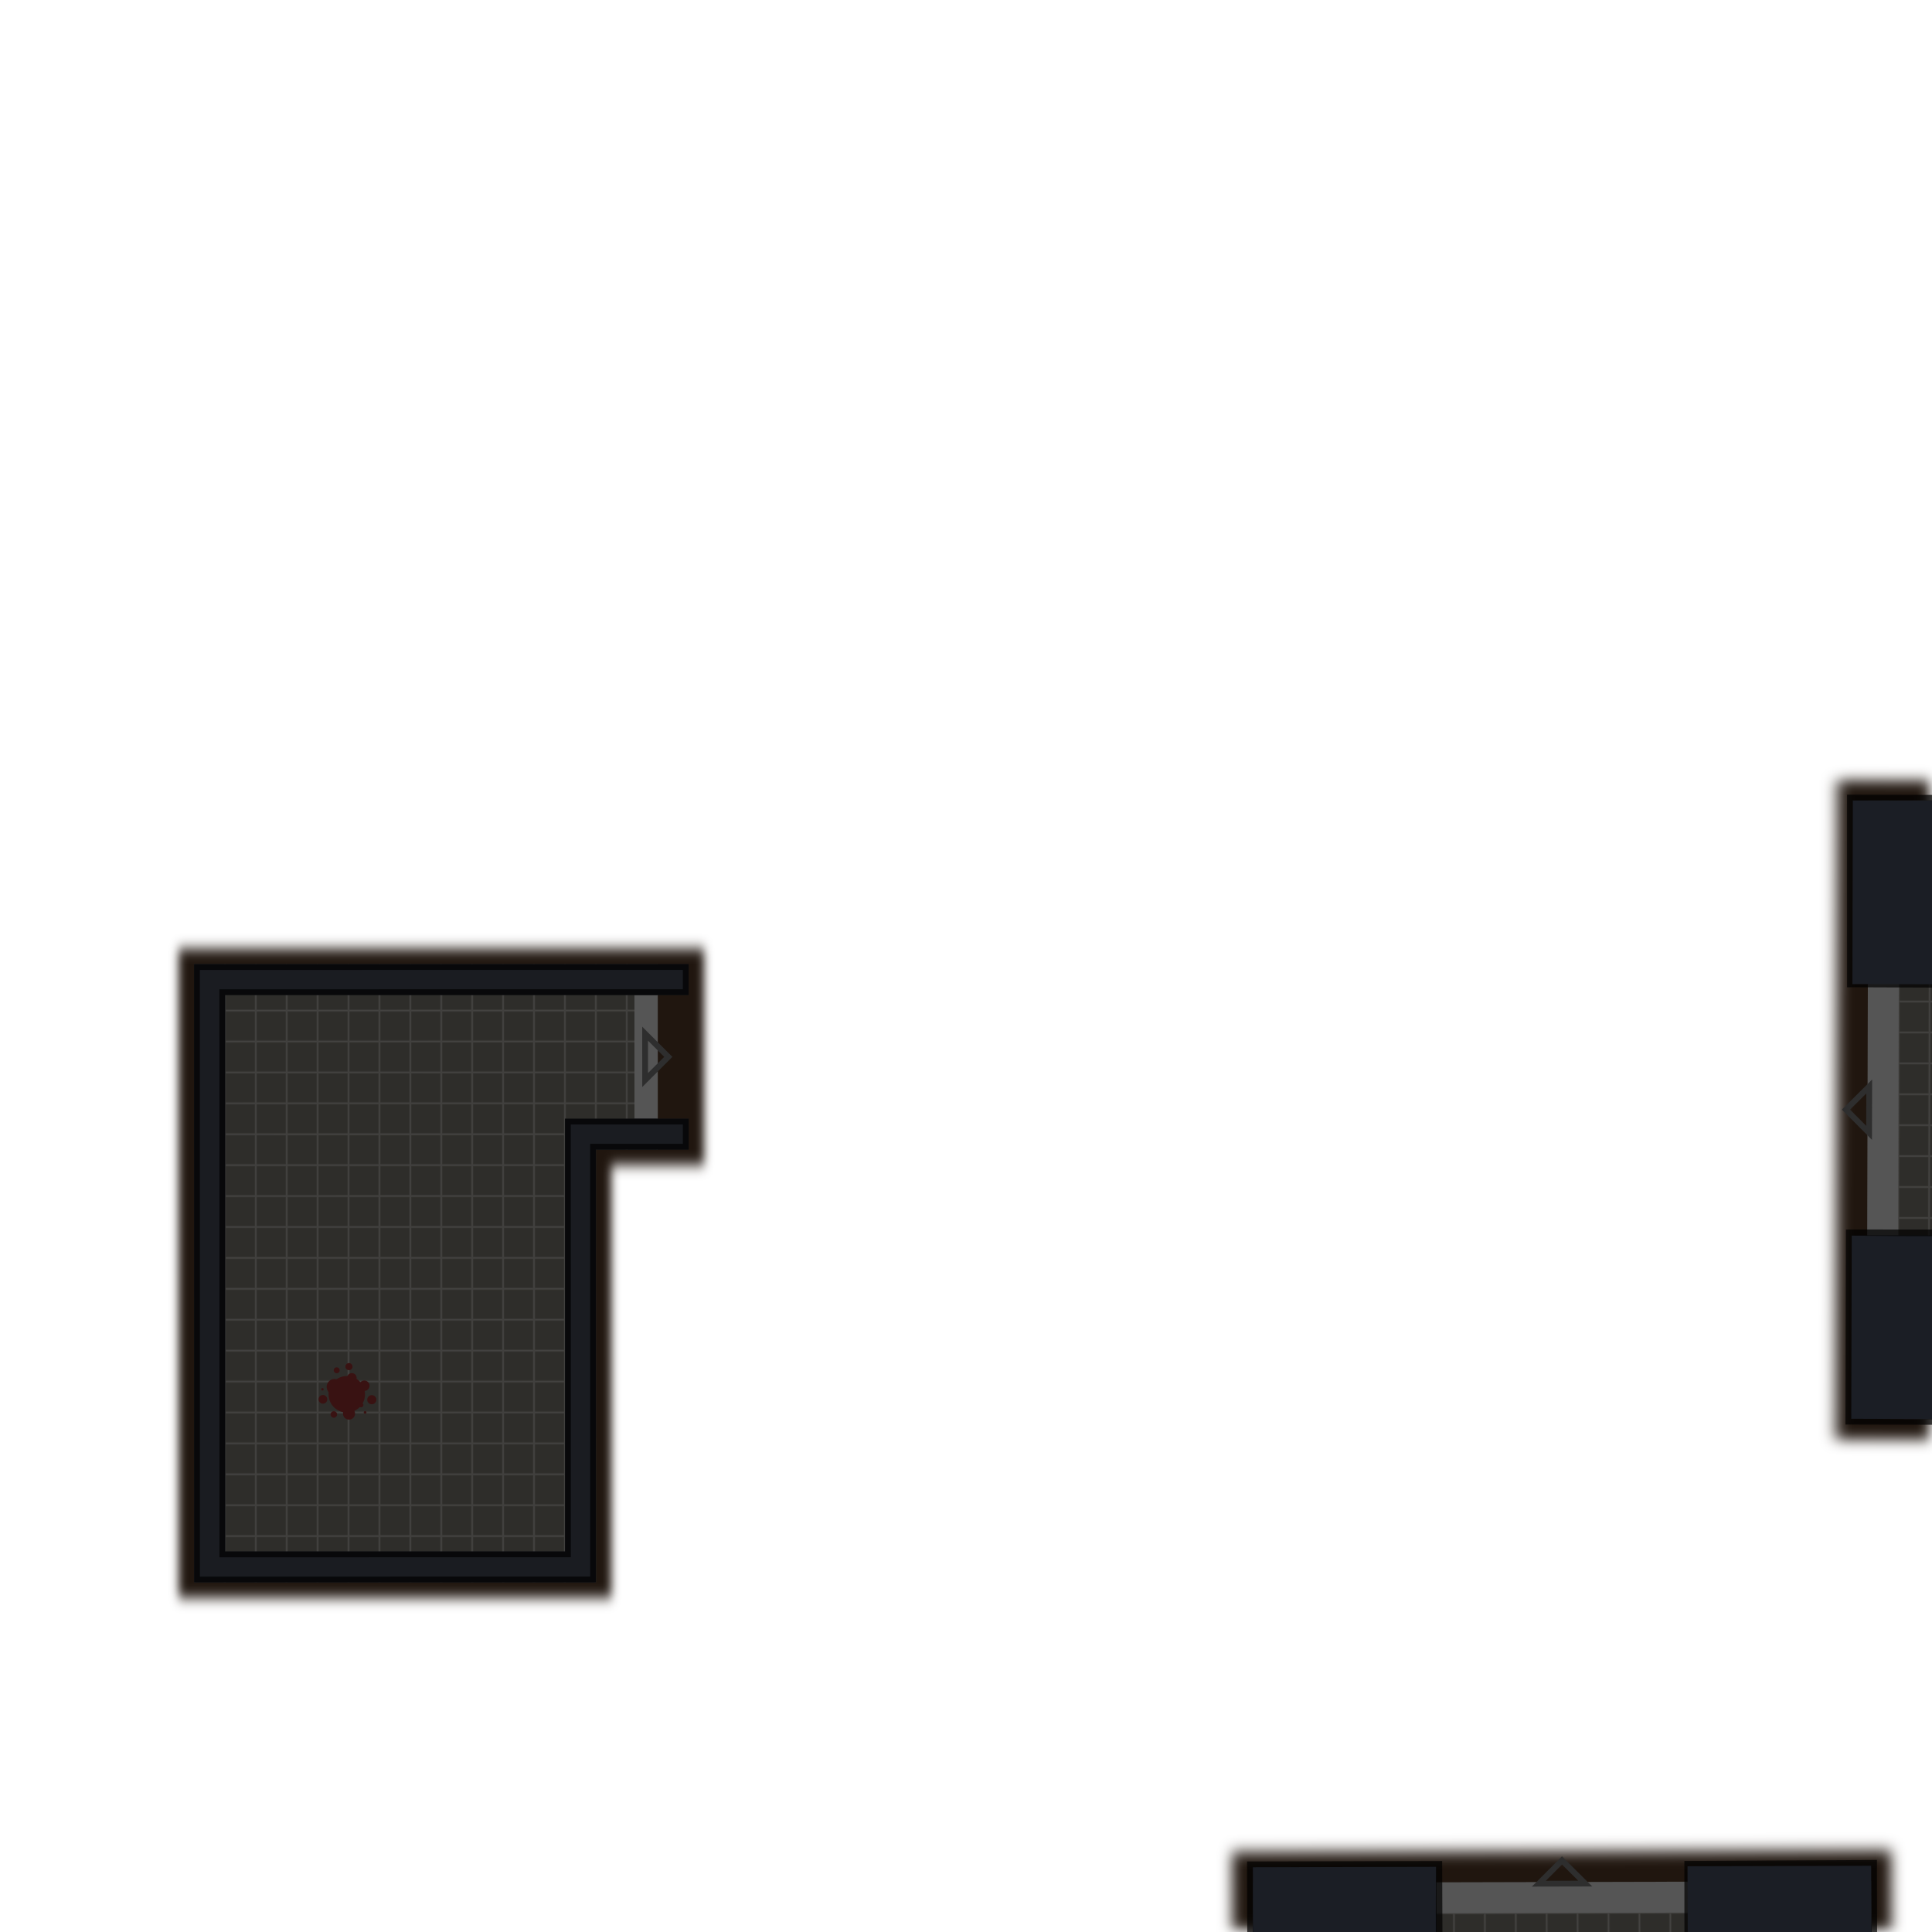
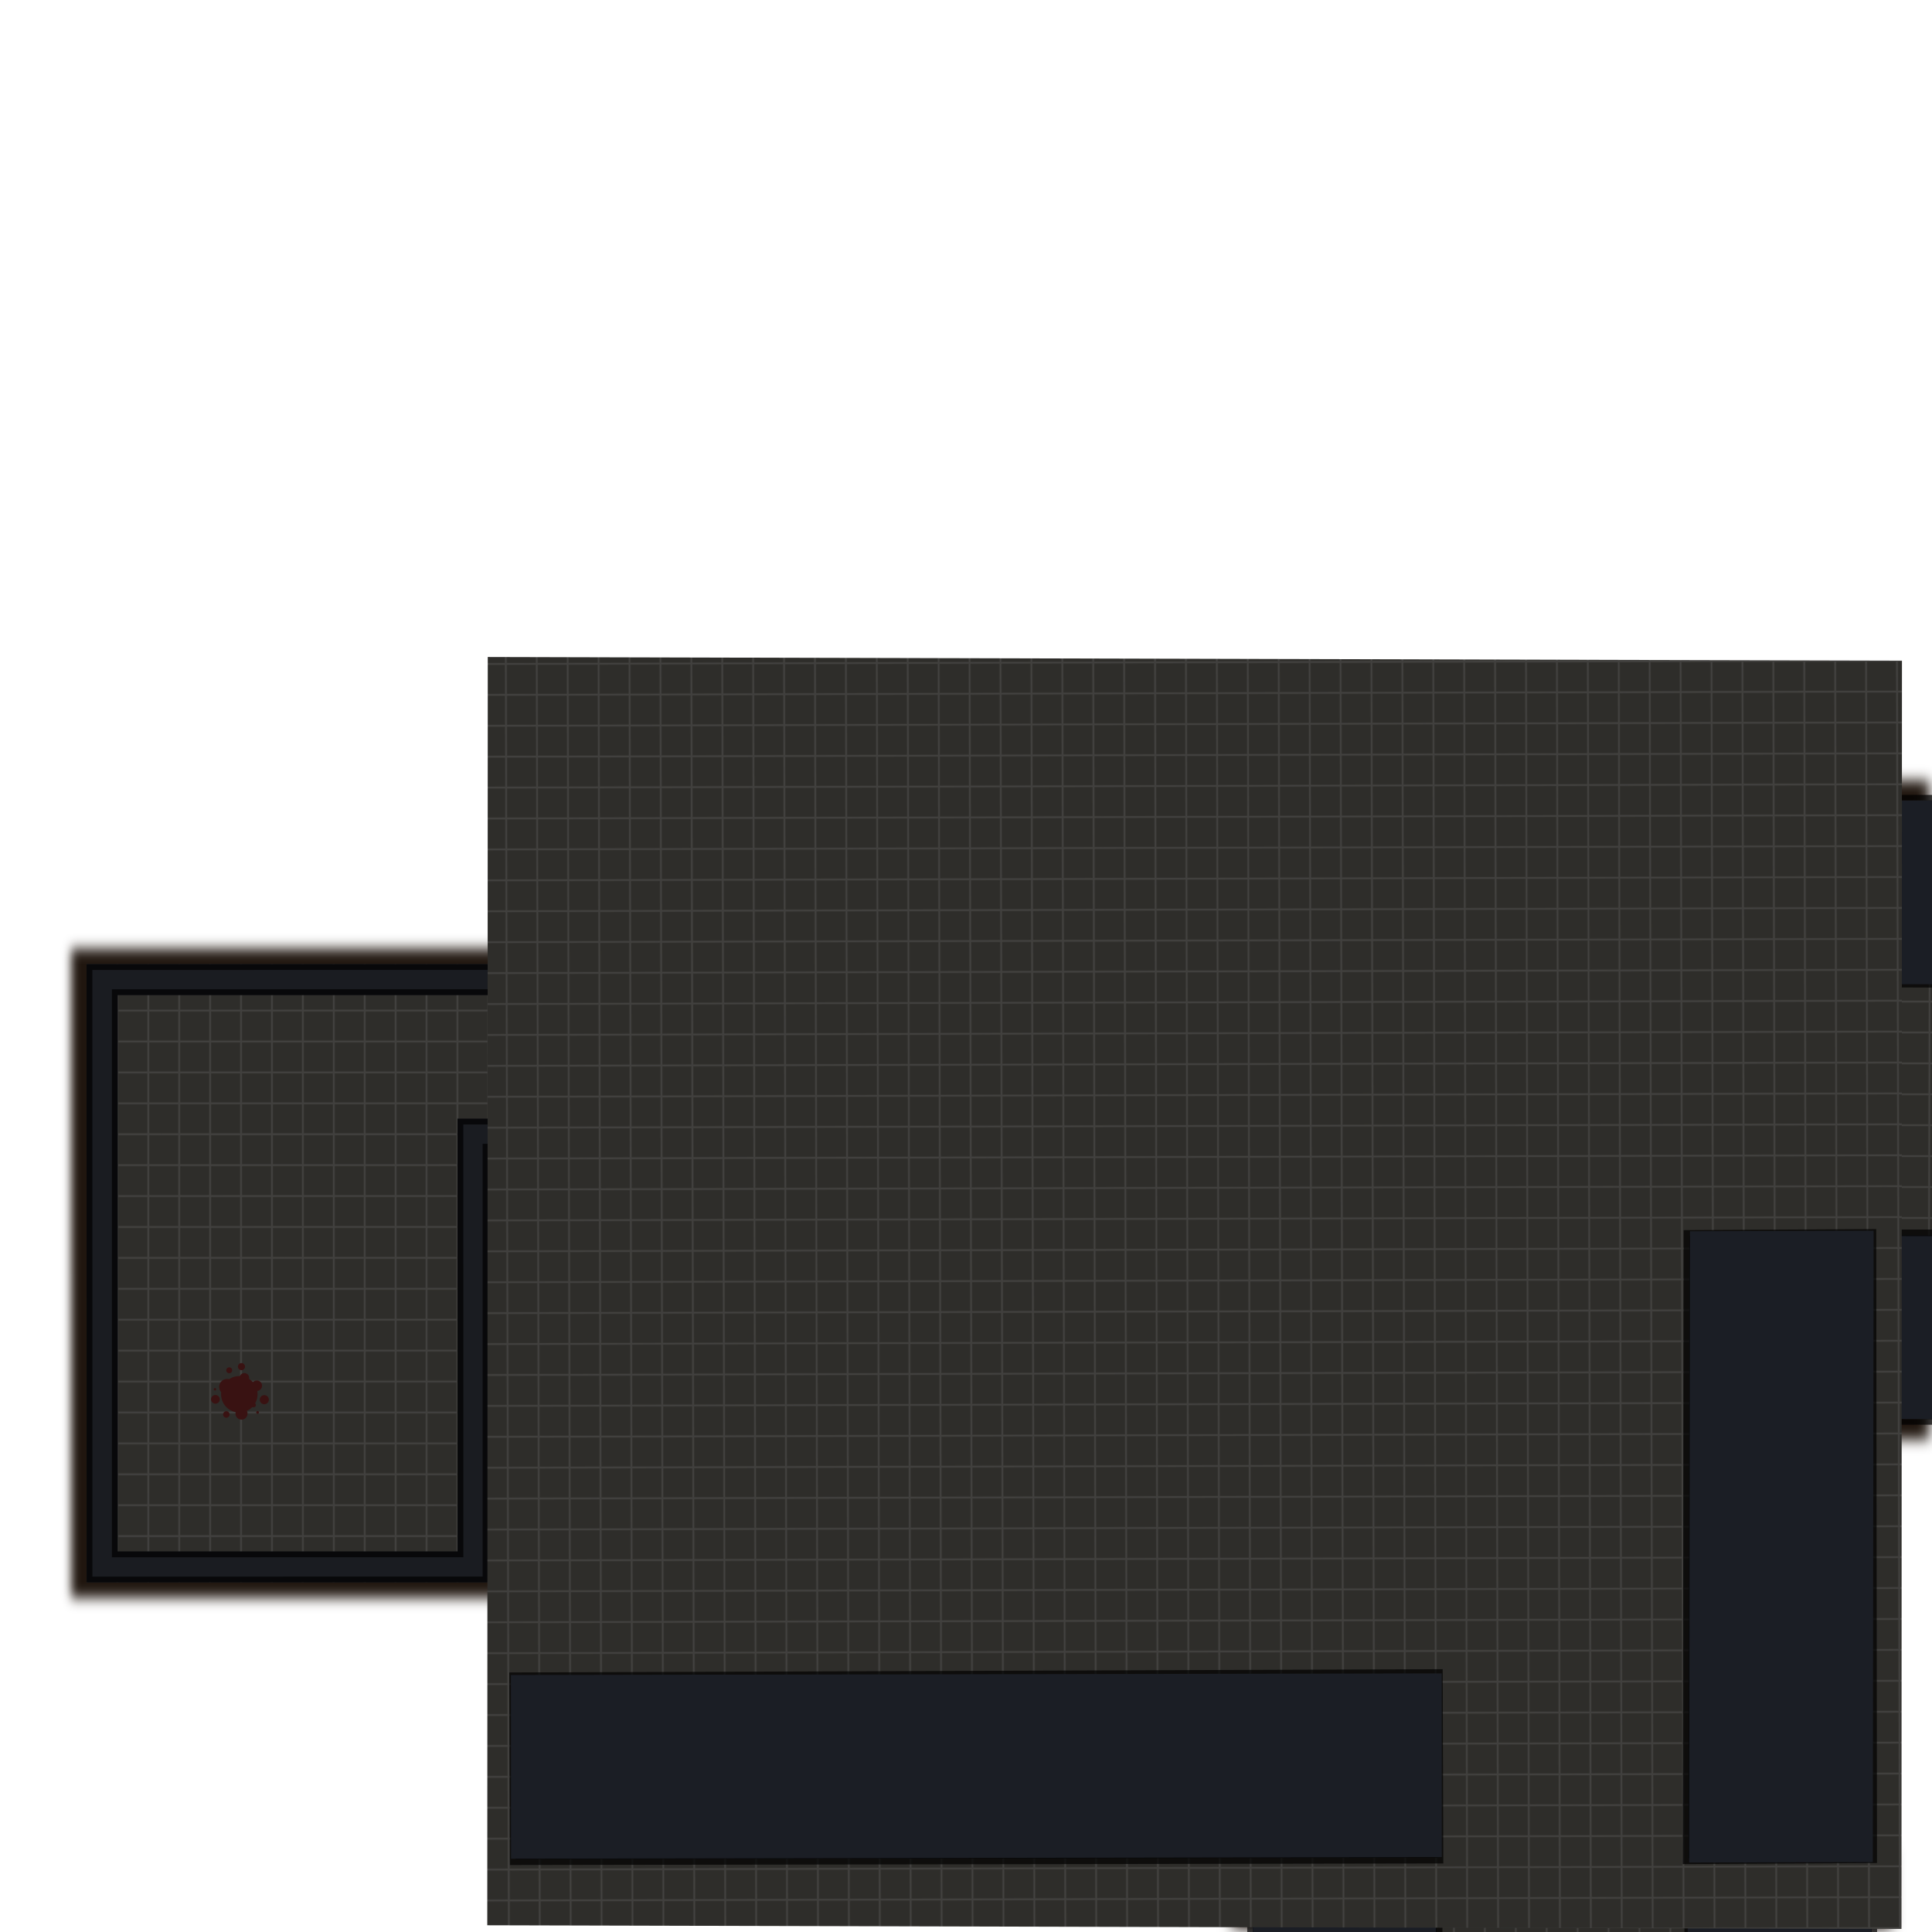
<svg xmlns="http://www.w3.org/2000/svg" xmlns:xlink="http://www.w3.org/1999/xlink" width="2000" height="2000" viewBox="0 0 529.168 529.168" version="1.1" id="svg24">
  <defs id="defs5">
+     <pattern xlink:href="#c-3" id="pattern40" patternTransform="matrix(0.06614981,-1.5771184e-4,1.5771184e-4,0.06614981,345.8884,134.7869)" />
    <pattern xlink:href="#a" id="c" patternTransform="matrix(1.8534672e-4,0.06614974,-0.06614974,1.8534672e-4,488.2882,25.97704)" />
    <pattern patternUnits="userSpaceOnUse" width="128" height="128" patternTransform="matrix(.26458 0 0 .26458 0 -38.1)" id="a">
      <path fill="none" stroke-width="3.78" d="M0 0h128v128H0z" id="path1" />
      <path fill="none" stroke-width="3.78" d="M0 0h128v128H0z" id="path2" />
      <path d="M0 0h128v128H0z" fill="#2e2d2a" stroke-width="15.118" stroke-miterlimit="10" id="path3" />
      <path d="M60 128V68H0v-8h60V0h8v60h60v8H68v60z" fill="#6f6f6f" fill-opacity=".303" stroke-width="1.414" id="path4" />
    </pattern>
    <clipPath id="d">
      <path d="M 0,127 H 169.334 V 16.934 L 50.8,16.933 v -25.4 H 42.333 V 25.4 h 118.534 v 93.074 H 8.467 V -8.466 H 0 Z" fill="#1b1e25" stroke-width="2.226" id="path5" />
    </clipPath>
    <filter id="b" x="-0.024" width="1.048" y="-0.021" height="1.042" color-interpolation-filters="sRGB">
      <feGaussianBlur stdDeviation="1.672" id="feGaussianBlur5" />
    </filter>
    <clipPath id="e">
      <path d="m 496.26,-65.722 v -10.054 h -25.4 v 10.054 z" fill="#252525" stroke-width="1.467" id="path1-7" />
    </clipPath>
    <clipPath id="clipPath2">
      <path d="m 496.26,-65.722 v -10.054 h -25.4 v 10.054 z" fill="#252525" stroke-width="1.467" id="path2-6" />
    </clipPath>
    <clipPath id="clipPath3">
      <path d="m 496.26,-65.722 v -10.054 h -25.4 v 10.054 z" fill="#252525" stroke-width="1.467" id="path3-1" />
    </clipPath>
    <clipPath id="d-4">
      <path d="M 50.8,138.112 V 124.883 H 19.05 V 19.05 H 50.8 V 6.879 H 6.88 v 131.233 z" fill="#3b3b3b" stroke-width="4.7" id="path7-2" />
    </clipPath>
    <pattern xlink:href="#a-2" id="c-3" patternTransform="matrix(0.06615,0,0,0.06615,327.7079,70.91499)" />
    <pattern patternUnits="userSpaceOnUse" width="128" height="128" patternTransform="translate(0 -38.1) scale(.26458)" id="a-2">
      <path fill="none" stroke-width="3.78" d="M0 0h128v128H0z" id="path4-2" />
      <path fill="none" stroke-width="3.78" d="M0 0h128v128H0z" id="path5-1" />
      <path d="M0 0h128v128H0z" fill="#2e2d2a" stroke-width="15.118" stroke-miterlimit="10" id="path6-6" />
      <path d="M60 128V68H0v-8h60V0h8v60h60v8H68v60z" fill="#6f6f6f" fill-opacity=".303" stroke-width="1.414" id="path8" />
    </pattern>
    <filter id="b-8" x="-0.023" width="1.047" y="-0.014" height="1.027" color-interpolation-filters="sRGB">
      <feGaussianBlur stdDeviation="1.651" id="feGaussianBlur9" />
    </filter>
  </defs>
  <g id="g24" transform="rotate(-89.85448,559.647,156.781)">
    <path transform="matrix(1.06645,0,0,1.20379,427.8159,-140.299)" d="M -99.231,200.075 H 70.102 l 0.205,289.16 h -169.333 z" fill="#130902" fill-opacity="0.944" filter="url(#b)" id="path10" style="filter:url(#b-8)" />
    <path fill="#555555" d="m 327.708,109.015 h 169.334 l 1.983,338.895 -172.804,-1.487 z" id="path11" />
    <path d="m 327.708,117.481 h 169.333 l -0.219,329.85 h -169.333 z" fill="url(#c)" id="path12" style="fill:url(#c-3)" />
    <path d="m 447.009,446.428 50.033,-0.137 V 104.782 l -49.569,0.137 z" clip-path="none" fill="#1a1c21" stroke="#000000" stroke-width="3.175" stroke-opacity="0.706" id="path29" />
    <path d="m 447.183,447.605 h 50.297 l -0.438,-342.823 h -50.297 z" fill="#1b1e25" stroke-width="2.226" id="path9" />
    <path d="m 378.508,446.291 h -50.8 V 104.782 h 50.252 z" clip-path="none" fill="#1a1c21" stroke="#000000" stroke-width="3.175" stroke-opacity="0.706" id="path30" />
    <path d="m 377.413,446.948 h -50.143 l 0.438,-342.166 h 50.143 l -0.081,12.425 0.082,127.274 z" fill="#1b1e25" stroke-width="2.226" id="path17" />
    <path d="m 412.375,103.114 -6.35,6.35 h 12.7 z" fill="none" stroke="#2e2e2e" stroke-width="1.588" stroke-linecap="square" id="path32" />
  </g>
-   <g id="g36" transform="rotate(0.1567387,120.8914,348.7412)">
+   <g id="g36" transform="rotate(0.1567387,106.1705,-10413.661)">
    <path transform="matrix(0.00297955,1.063396,-0.7442971,0.00208547,317.0317,363.6822)" d="m -98.167,166.776 h 55.733 v 34.126 H 69.033 v 159.254 h -167.2 z" fill="#130902" fill-opacity="0.944" filter="url(#b)" id="path6" />
    <path d="m 179.92,263.909 0.142,50.8 -16.933,0.047 0.332,118.533 -110.067,0.308 -0.474,-169.332 z" fill="url(#c)" id="path7" />
    <g transform="matrix(-0.3311751,-0.2945323,0.2945323,-0.3311751,19.53947,479.6812)" fill="#391212" id="g19">
      <circle r="11.264" cy="278.017" cx="19.162" id="circle7" />
      <circle r="3.725" cy="270.029" cx="10.187" id="circle8" />
      <circle r="2.693" cy="265.856" cx="28.093" id="circle9" />
      <circle r="4.892" cy="276.402" cx="27.868" id="circle10" />
      <circle r="2.827" cy="285.826" cx="5.43" id="circle11" />
      <circle r="2.962" cy="287.666" cx="23.605" id="circle12" />
      <circle r="2.019" cy="263.388" cx="16.829" id="circle13" />
      <circle r="0.763" cy="270.299" cx="32.446" id="circle14" />
      <circle r="1.84" cy="284.928" cx="33.702" id="circle15" />
      <circle r="2.199" cy="291.66" cx="29.573" id="circle16" />
      <circle r="0.853" cy="277.21" cx="3.276" id="circle17" />
      <circle r="3.231" cy="289.192" cx="14.63" id="circle18" />
      <circle r="1.436" cy="278.96" cx="8.167" id="circle19" />
    </g>
    <path fill="#555555" d="m 179.943,272.375 0.095,33.867 -6.375,0.018 -0.095,-33.867 z" id="path22" />
    <path d="M 0,127 H 169.334 V 16.934 L 50.8,16.933 v -25.4 H 42.333 V 25.4 h 118.534 v 93.074 H 8.467 V -8.466 H 0 Z" clip-path="url(#d)" transform="rotate(89.83946,-42.36492,222.1667)" fill="#1a1c21" stroke="#000000" stroke-width="3.175" stroke-opacity="0.706" id="path23" />
    <path d="m 182.886,289.301 -6.368,-6.332 0.036,12.7 z" fill="none" stroke="#2e2e2e" stroke-width="1.588" stroke-linecap="square" id="path24" />
  </g>
  <g id="g35" transform="rotate(-0.1366021,170902.03,-6175.126)">
    <path transform="matrix(1.06645,0,0,1.20379,427.8159,-140.299)" d="M -99.231,200.075 H 70.102 l 0.205,289.16 h -169.333 z" fill="#130902" fill-opacity="0.944" filter="url(#b)" id="path25" style="filter:url(#b-8)" />
    <path fill="#555555" d="m 327.708,109.015 h 169.334 l 1.983,338.895 -172.804,-1.487 z" id="path26" />
    <path d="m 327.708,117.481 h 169.333 l -0.219,329.85 h -169.333 z" fill="url(#c)" id="path27" style="fill:url(#c-3)" />
    <path d="m 447.009,446.428 50.033,-0.137 V 104.782 l -49.569,0.137 z" clip-path="none" fill="#1a1c21" stroke="#000000" stroke-width="3.175" stroke-opacity="0.706" id="path28" />
    <path d="m 447.183,447.605 h 50.297 l -0.438,-342.823 h -50.297 z" fill="#1b1e25" stroke-width="2.226" id="path31" />
    <path d="m 378.508,446.291 h -50.8 V 104.782 h 50.252 z" clip-path="none" fill="#1a1c21" stroke="#000000" stroke-width="3.175" stroke-opacity="0.706" id="path33" />
    <path d="m 377.413,446.948 h -50.143 l 0.438,-342.166 h 50.143 l -0.081,12.425 0.082,127.274 z" fill="#1b1e25" stroke-width="2.226" id="path34" />
    <path d="m 412.375,103.114 -6.35,6.35 h 12.7 z" fill="none" stroke="#2e2e2e" stroke-width="1.588" stroke-linecap="square" id="path35" />
  </g>
+   <path d="m 133.598,179.951 387.341,0.998 -0.134,347.374 -387.341,-0.998 z" fill="url(#c)" id="path40" style="fill:url(#pattern40)" />
+   <path d="m 393.729,508.81 -0.164,-50.033 -252.483,0.886 0.164,49.569 z" clip-path="none" fill="#1a1c21" stroke="#000000" stroke-width="3.175" stroke-opacity="0.706" id="path36" />
+   <path d="m 394.906,508.634 -0.027,-50.297 -254.936,0.449 0.027,50.297 z" fill="#1b1e25" stroke-width="2.226" id="path37" />
+   <path d="m 462.483,508.971 50.033,-0.273 -0.209,-170.464 -49.568,0.272 z" clip-path="none" fill="#1a1c21" stroke="#000000" stroke-width="3.175" stroke-opacity="0.706" id="path38" />
+   <path d="m 462.661,510.148 50.296,-0.137 0.223,-172.918 -50.296,0.137 z" fill="#1b1e25" stroke-width="2.226" id="path39" />
</svg>
